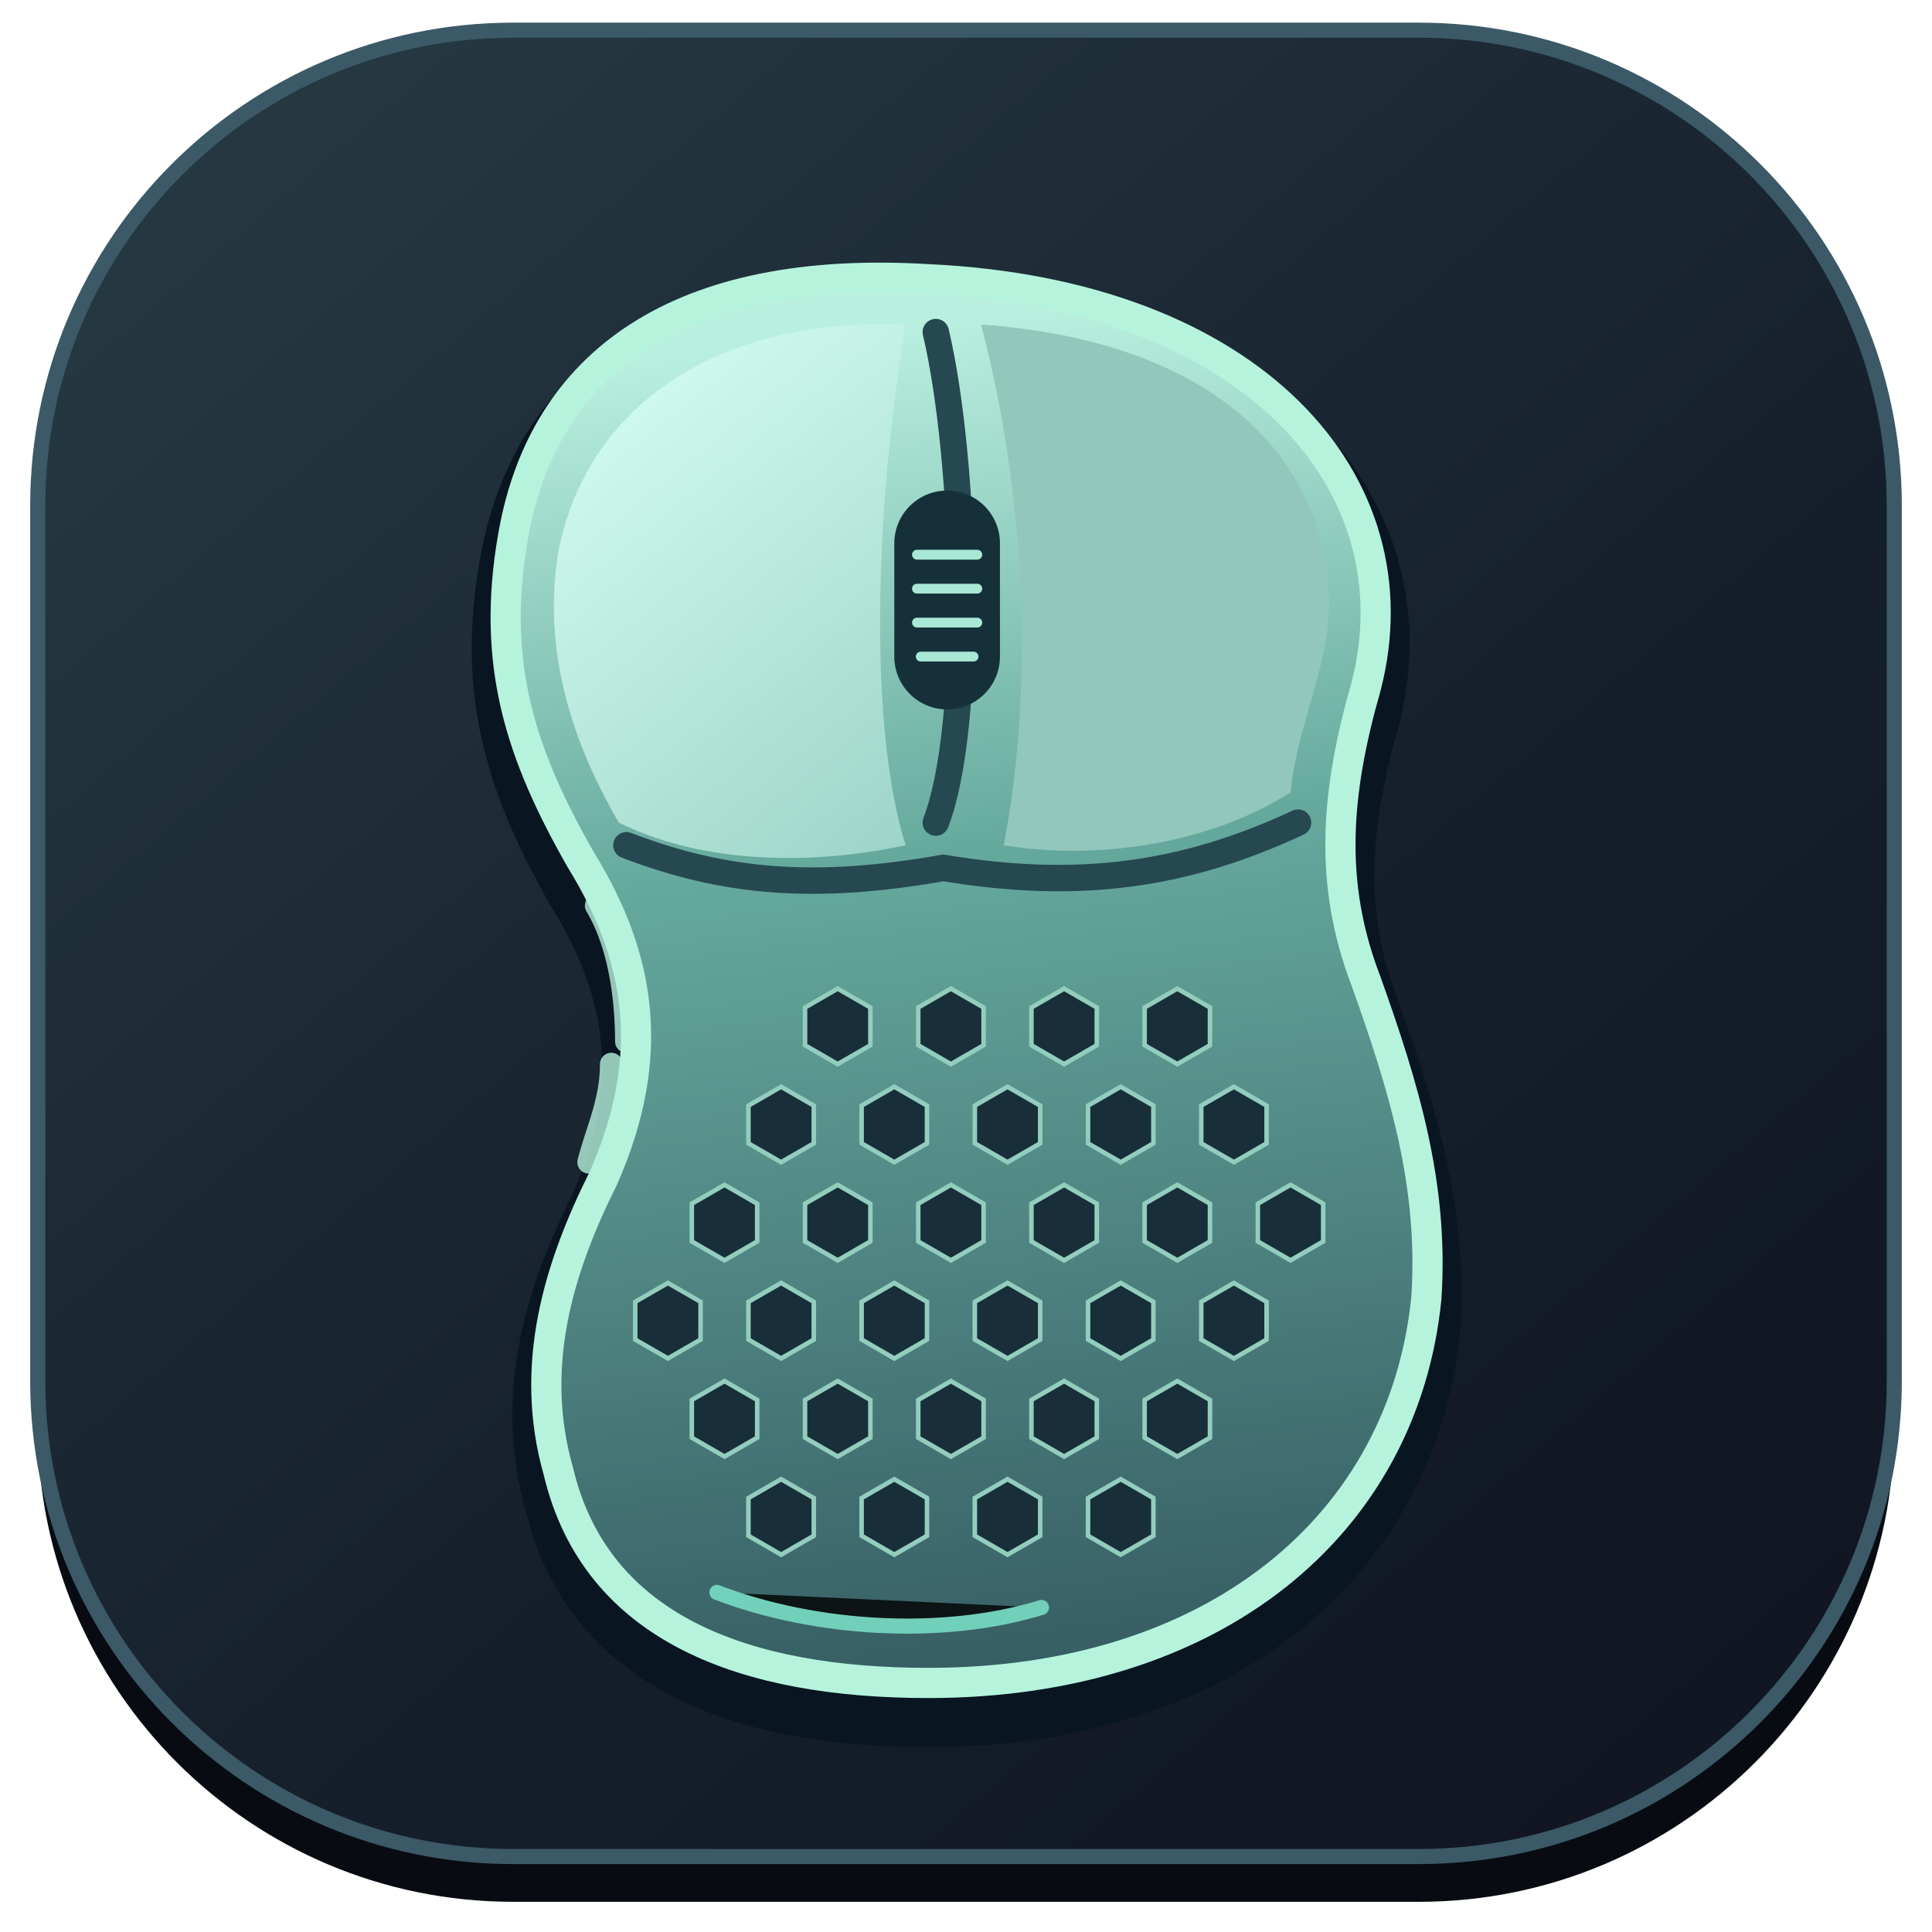
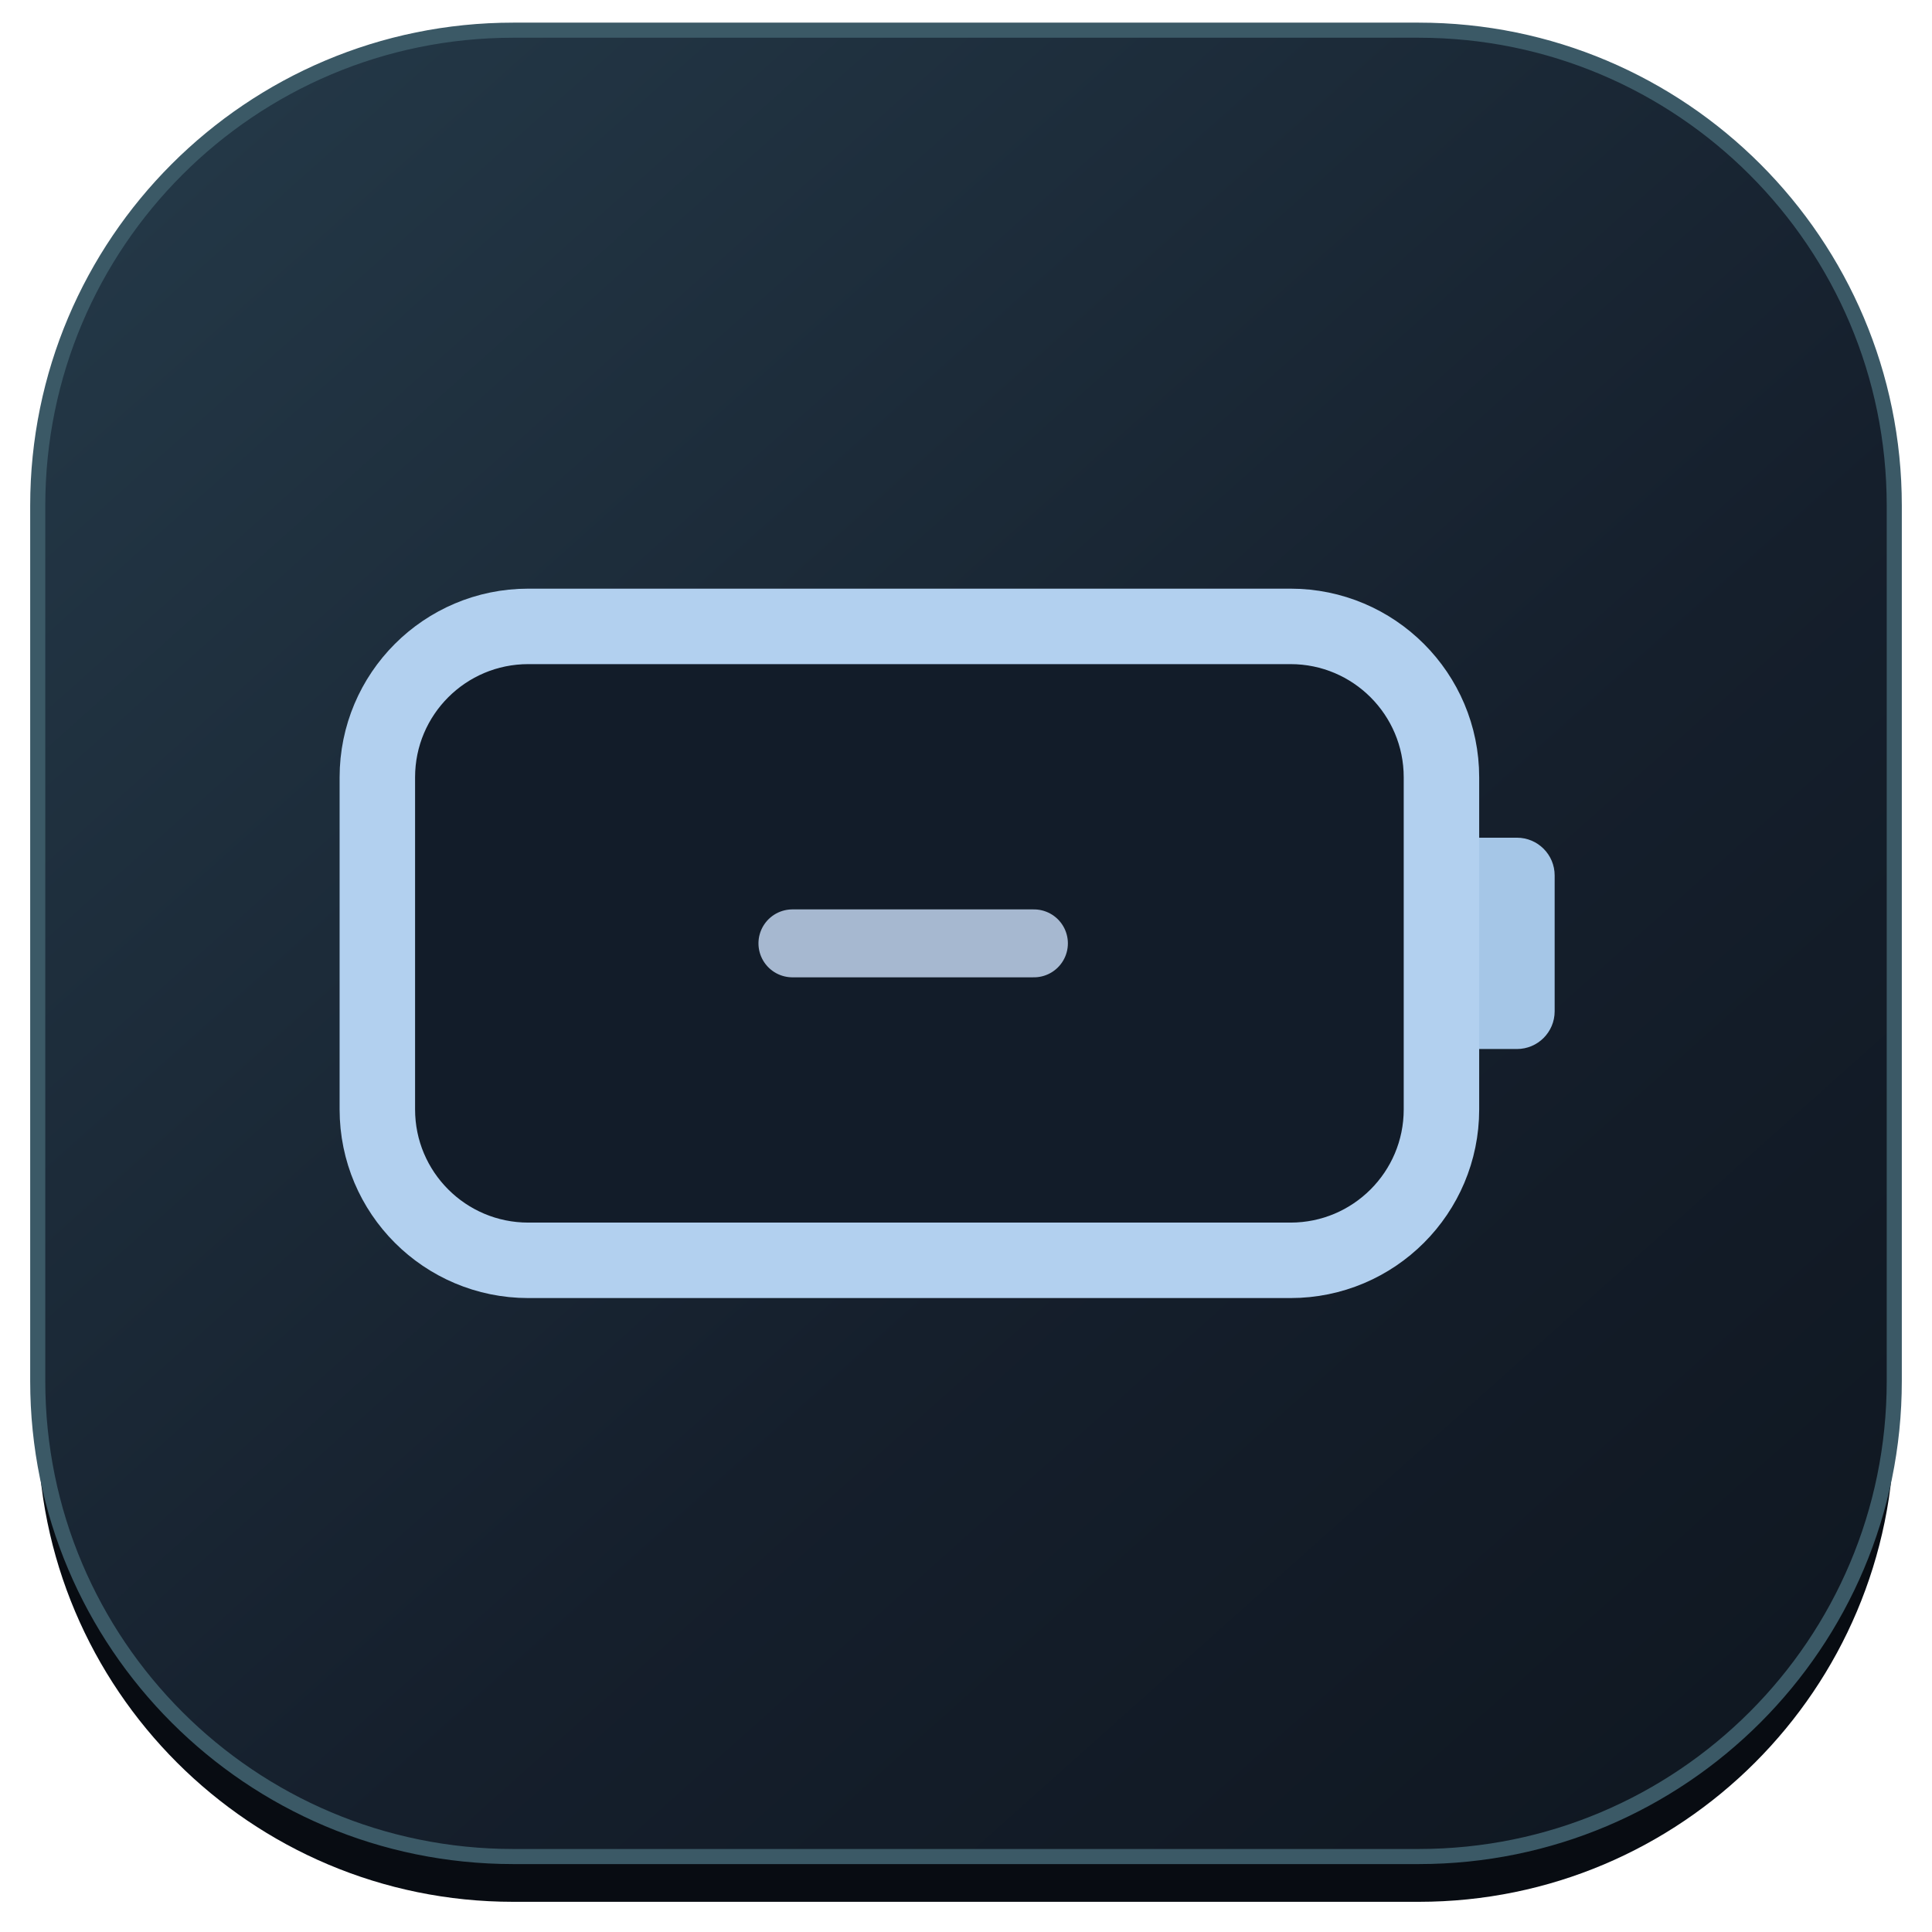
<svg xmlns="http://www.w3.org/2000/svg" width="256" height="256" viewBox="0 0 256 256">
  <defs>
-     <linearGradient id="tile" x1="24" x2="222" y1="16" y2="248" gradientUnits="userSpaceOnUse">
-       <stop stop-color="#263942" />
-       <stop offset=".6" stop-color="#151f2b" />
-       <stop offset="1" stop-color="#101521" />
+     <linearGradient id="tile" x1="27" y1="20" x2="221" y2="237" gradientUnits="userSpaceOnUse">
+       <stop stop-color="#233746" />
+       <stop offset=".62" stop-color="#151f2c" />
+       <stop offset="1" stop-color="#101822" />
    </linearGradient>
-     <linearGradient id="body" x1="120" x2="142" y1="43" y2="221" gradientUnits="userSpaceOnUse">
-       <stop stop-color="#b9efdf" />
-       <stop offset=".39" stop-color="#65a99d" />
-       <stop offset="1" stop-color="#365d63" />
-     </linearGradient>
-     <linearGradient id="key" x1="83" x2="146" y1="40" y2="117" gradientUnits="userSpaceOnUse">
-       <stop stop-color="#d6fff2" />
-       <stop offset="1" stop-color="#8fcabe" />
-     </linearGradient>
-     <path id="shape" d="M123 37C90 35 72 48 68 71c-3 17 1 29 9 43 8 13 10 26 3 42-6 12-10 25-6 39 5 21 25 28 49 28 38 0 63-21 66-51 1-15-3-28-8-42-5-13-4-25 0-39 7-27-15-52-58-54Z" />
-     <path id="hole" d="m0-5 4.33 2.5v5L0 5l-4.33-2.5v-5Z" />
  </defs>
  <rect x="5" y="6" width="246" height="246" rx="63" fill="#080c12" />
  <rect x="5" y="4" width="246" height="242" rx="63" fill="url(#tile)" stroke="#3b5966" stroke-width="2" />
-   <use href="#shape" transform="translate(0 4)" fill="#091520" stroke="#091520" stroke-width="9" />
-   <use href="#shape" fill="url(#body)" stroke="#b5f3dd" stroke-width="4" stroke-linejoin="round" />
-   <path d="M120 43C96 42 78 53 74 73c-2 12 1 24 8 36 10 5 24 6 38 3-5-16-4-45 0-69Z" fill="url(#key)" />
-   <path d="M130 43c28 2 44 15 46 34 1 10-4 18-5 28-11 7-26 9-38 7 4-21 3-46-3-69Z" fill="#92c7bb" />
-   <path d="M124 44c4 17 5 52 0 65m-41 3c13 5 25 6 42 3 18 3 32 1 47-6" fill="none" stroke="#264851" stroke-width="3.5" stroke-linecap="round" />
-   <rect x="118.5" y="65" width="14" height="29" rx="7" fill="#16303a" />
-   <path d="M121.5 73.5h8m-8 4.5h8m-8 4.5h8m-7.5 4.5h7" stroke="#a8e8d5" stroke-width="1.3" stroke-linecap="round" />
-   <path d="M79 120c3 5 4 12 4 18m-2 3c0 5-2 9-3 13" stroke="#b5f3dd" stroke-width="3" stroke-linecap="round" opacity=".8" />
-   <g fill="#182f3a" stroke="#93cdbd" stroke-width=".6">
-     <use href="#hole" x="111" y="136" />
-     <use href="#hole" x="126" y="136" />
-     <use href="#hole" x="141" y="136" />
-     <use href="#hole" x="156" y="136" />
-     <use href="#hole" x="103.5" y="149" />
-     <use href="#hole" x="118.5" y="149" />
-     <use href="#hole" x="133.5" y="149" />
-     <use href="#hole" x="148.5" y="149" />
-     <use href="#hole" x="163.5" y="149" />
-     <use href="#hole" x="96" y="162" />
-     <use href="#hole" x="111" y="162" />
-     <use href="#hole" x="126" y="162" />
-     <use href="#hole" x="141" y="162" />
-     <use href="#hole" x="156" y="162" />
-     <use href="#hole" x="171" y="162" />
-     <use href="#hole" x="88.5" y="175" />
-     <use href="#hole" x="103.5" y="175" />
-     <use href="#hole" x="118.5" y="175" />
-     <use href="#hole" x="133.5" y="175" />
-     <use href="#hole" x="148.5" y="175" />
-     <use href="#hole" x="163.5" y="175" />
-     <use href="#hole" x="96" y="188" />
-     <use href="#hole" x="111" y="188" />
-     <use href="#hole" x="126" y="188" />
-     <use href="#hole" x="141" y="188" />
-     <use href="#hole" x="156" y="188" />
-     <use href="#hole" x="103.5" y="201" />
-     <use href="#hole" x="118.5" y="201" />
-     <use href="#hole" x="133.5" y="201" />
-     <use href="#hole" x="148.5" y="201" />
-   </g>
-   <path d="M95 211c13 5 30 6 43 2" stroke="#80ebce" stroke-width="2" stroke-linecap="round" opacity=".8" />
+   <rect x="186" y="111" width="20" height="28" rx="5" fill="#a5c6e7" />
+   <rect x="50" y="83" width="141" height="84" rx="20" fill="#121c29" stroke="#b2d0ef" stroke-width="10" />
+   <path d="M105 125h32" stroke="#a6b8d0" stroke-width="9" stroke-linecap="round" />
</svg>
